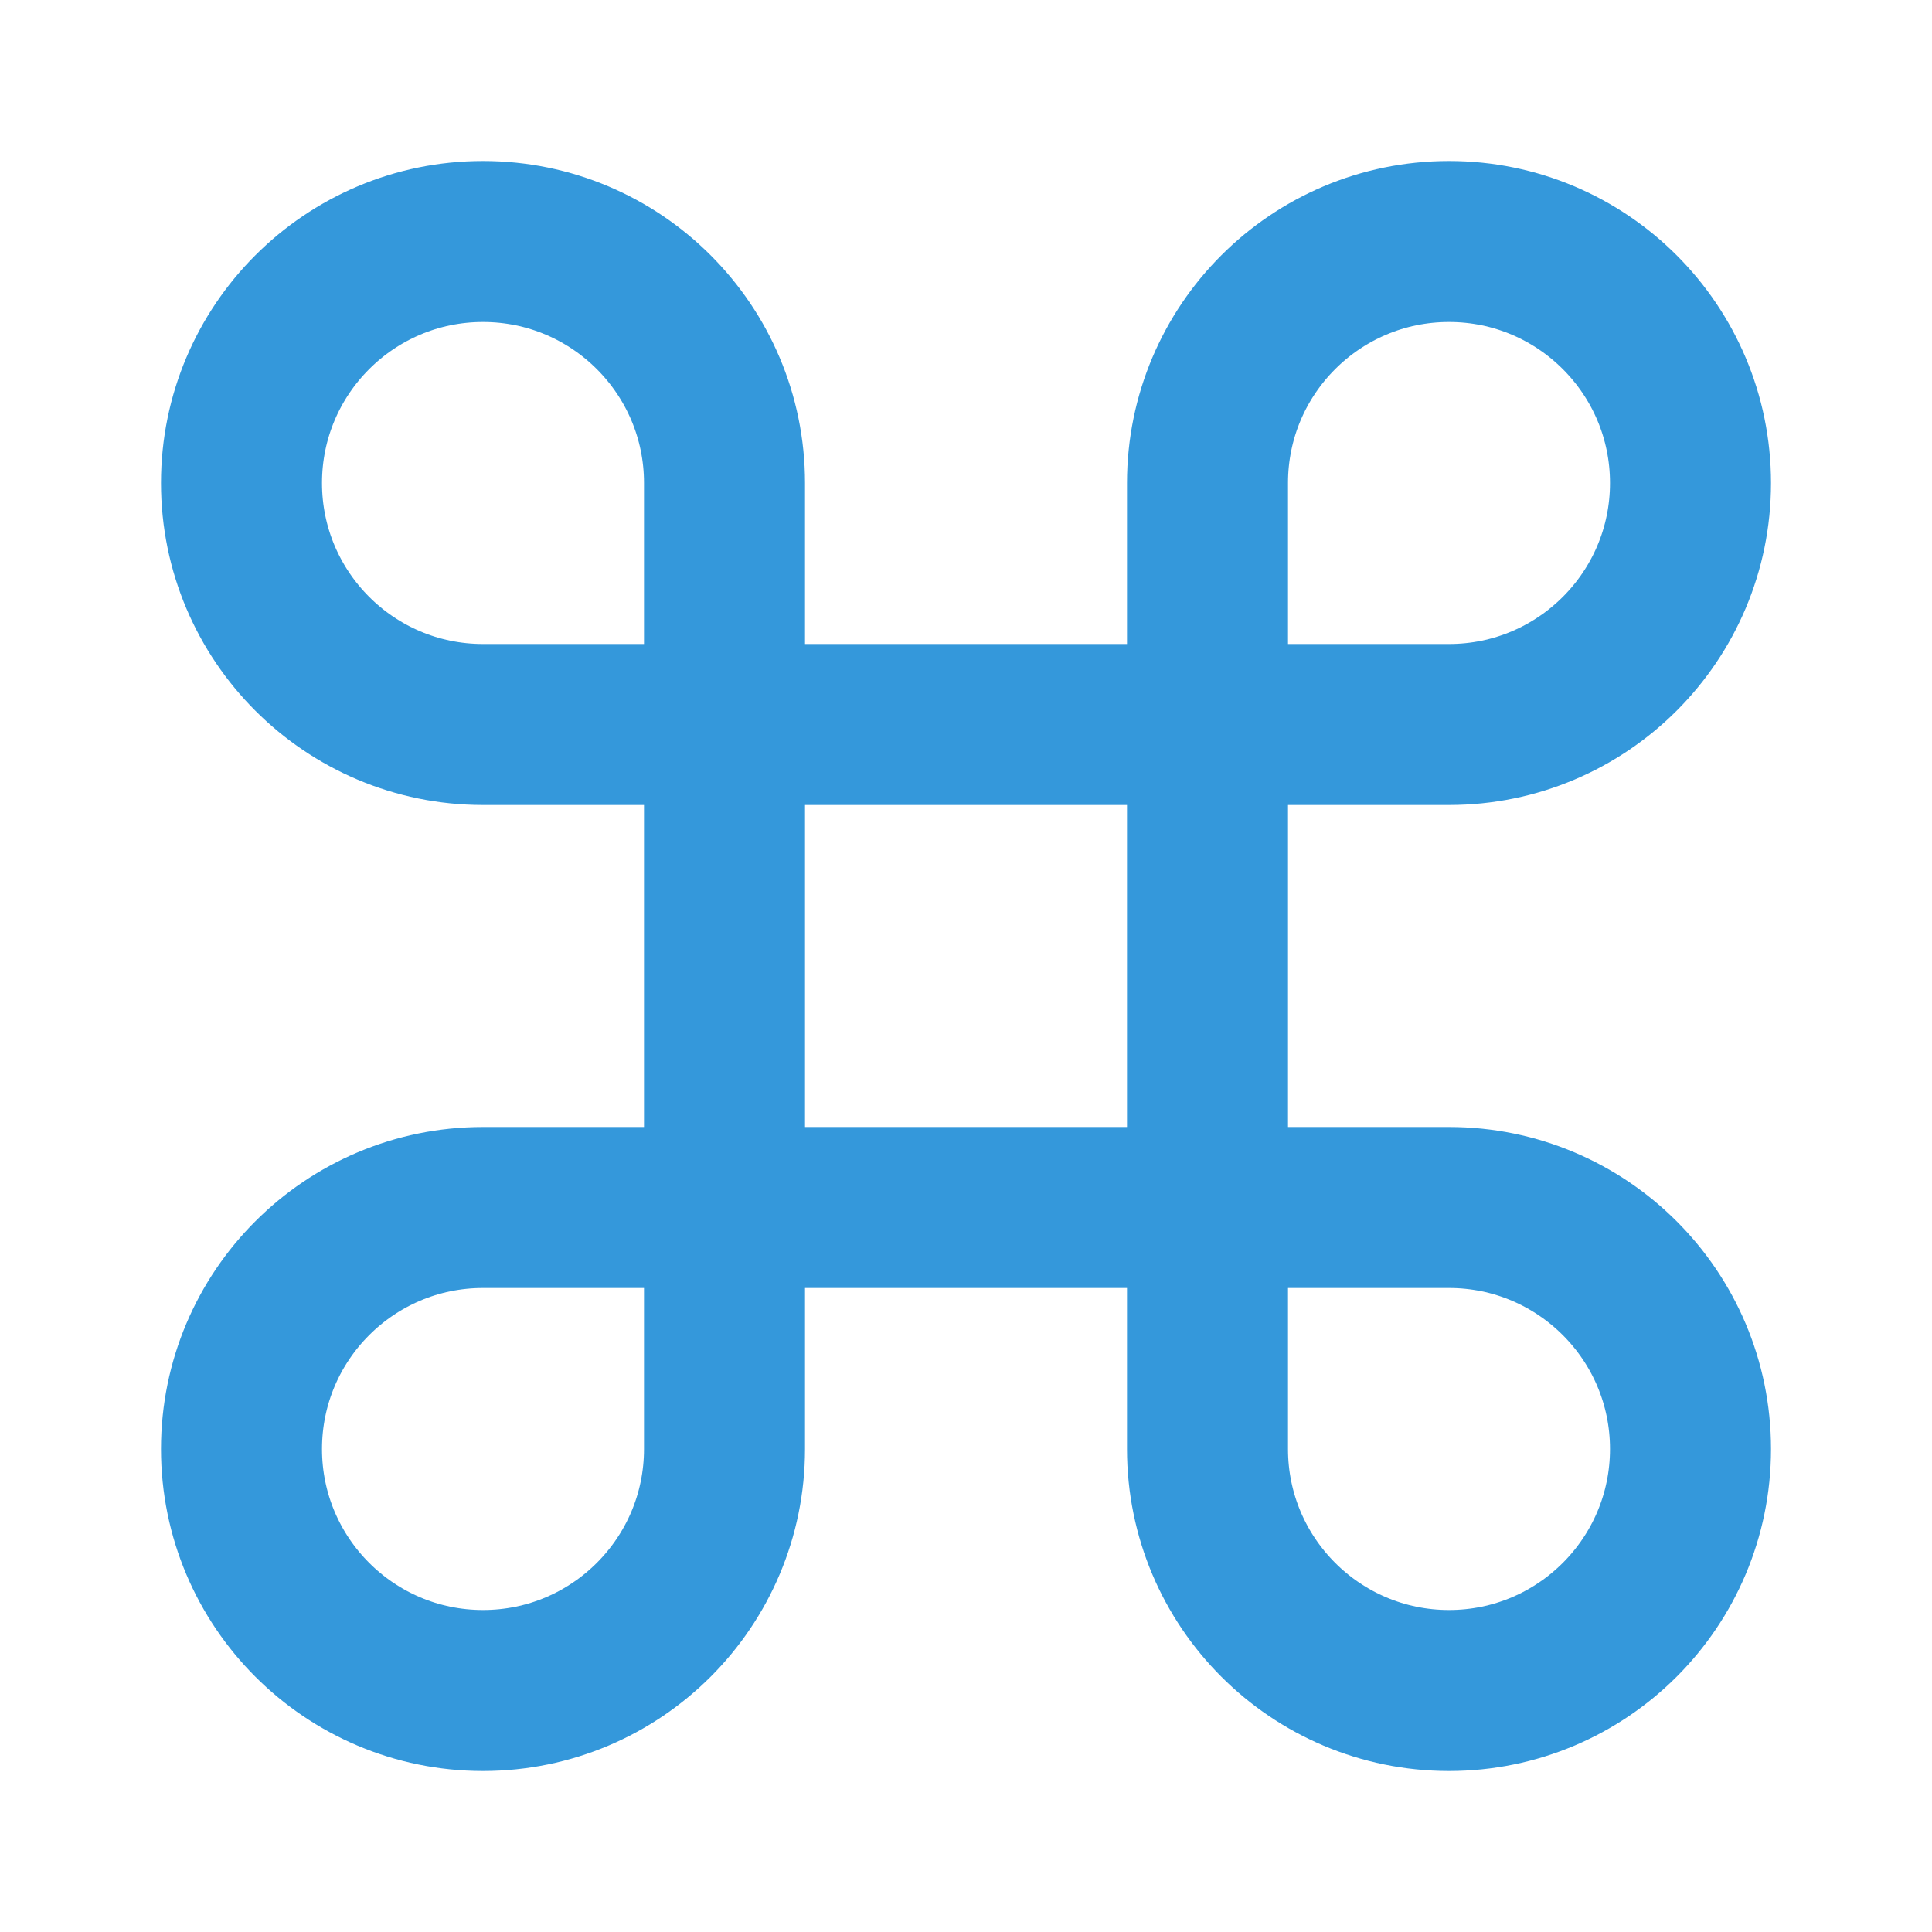
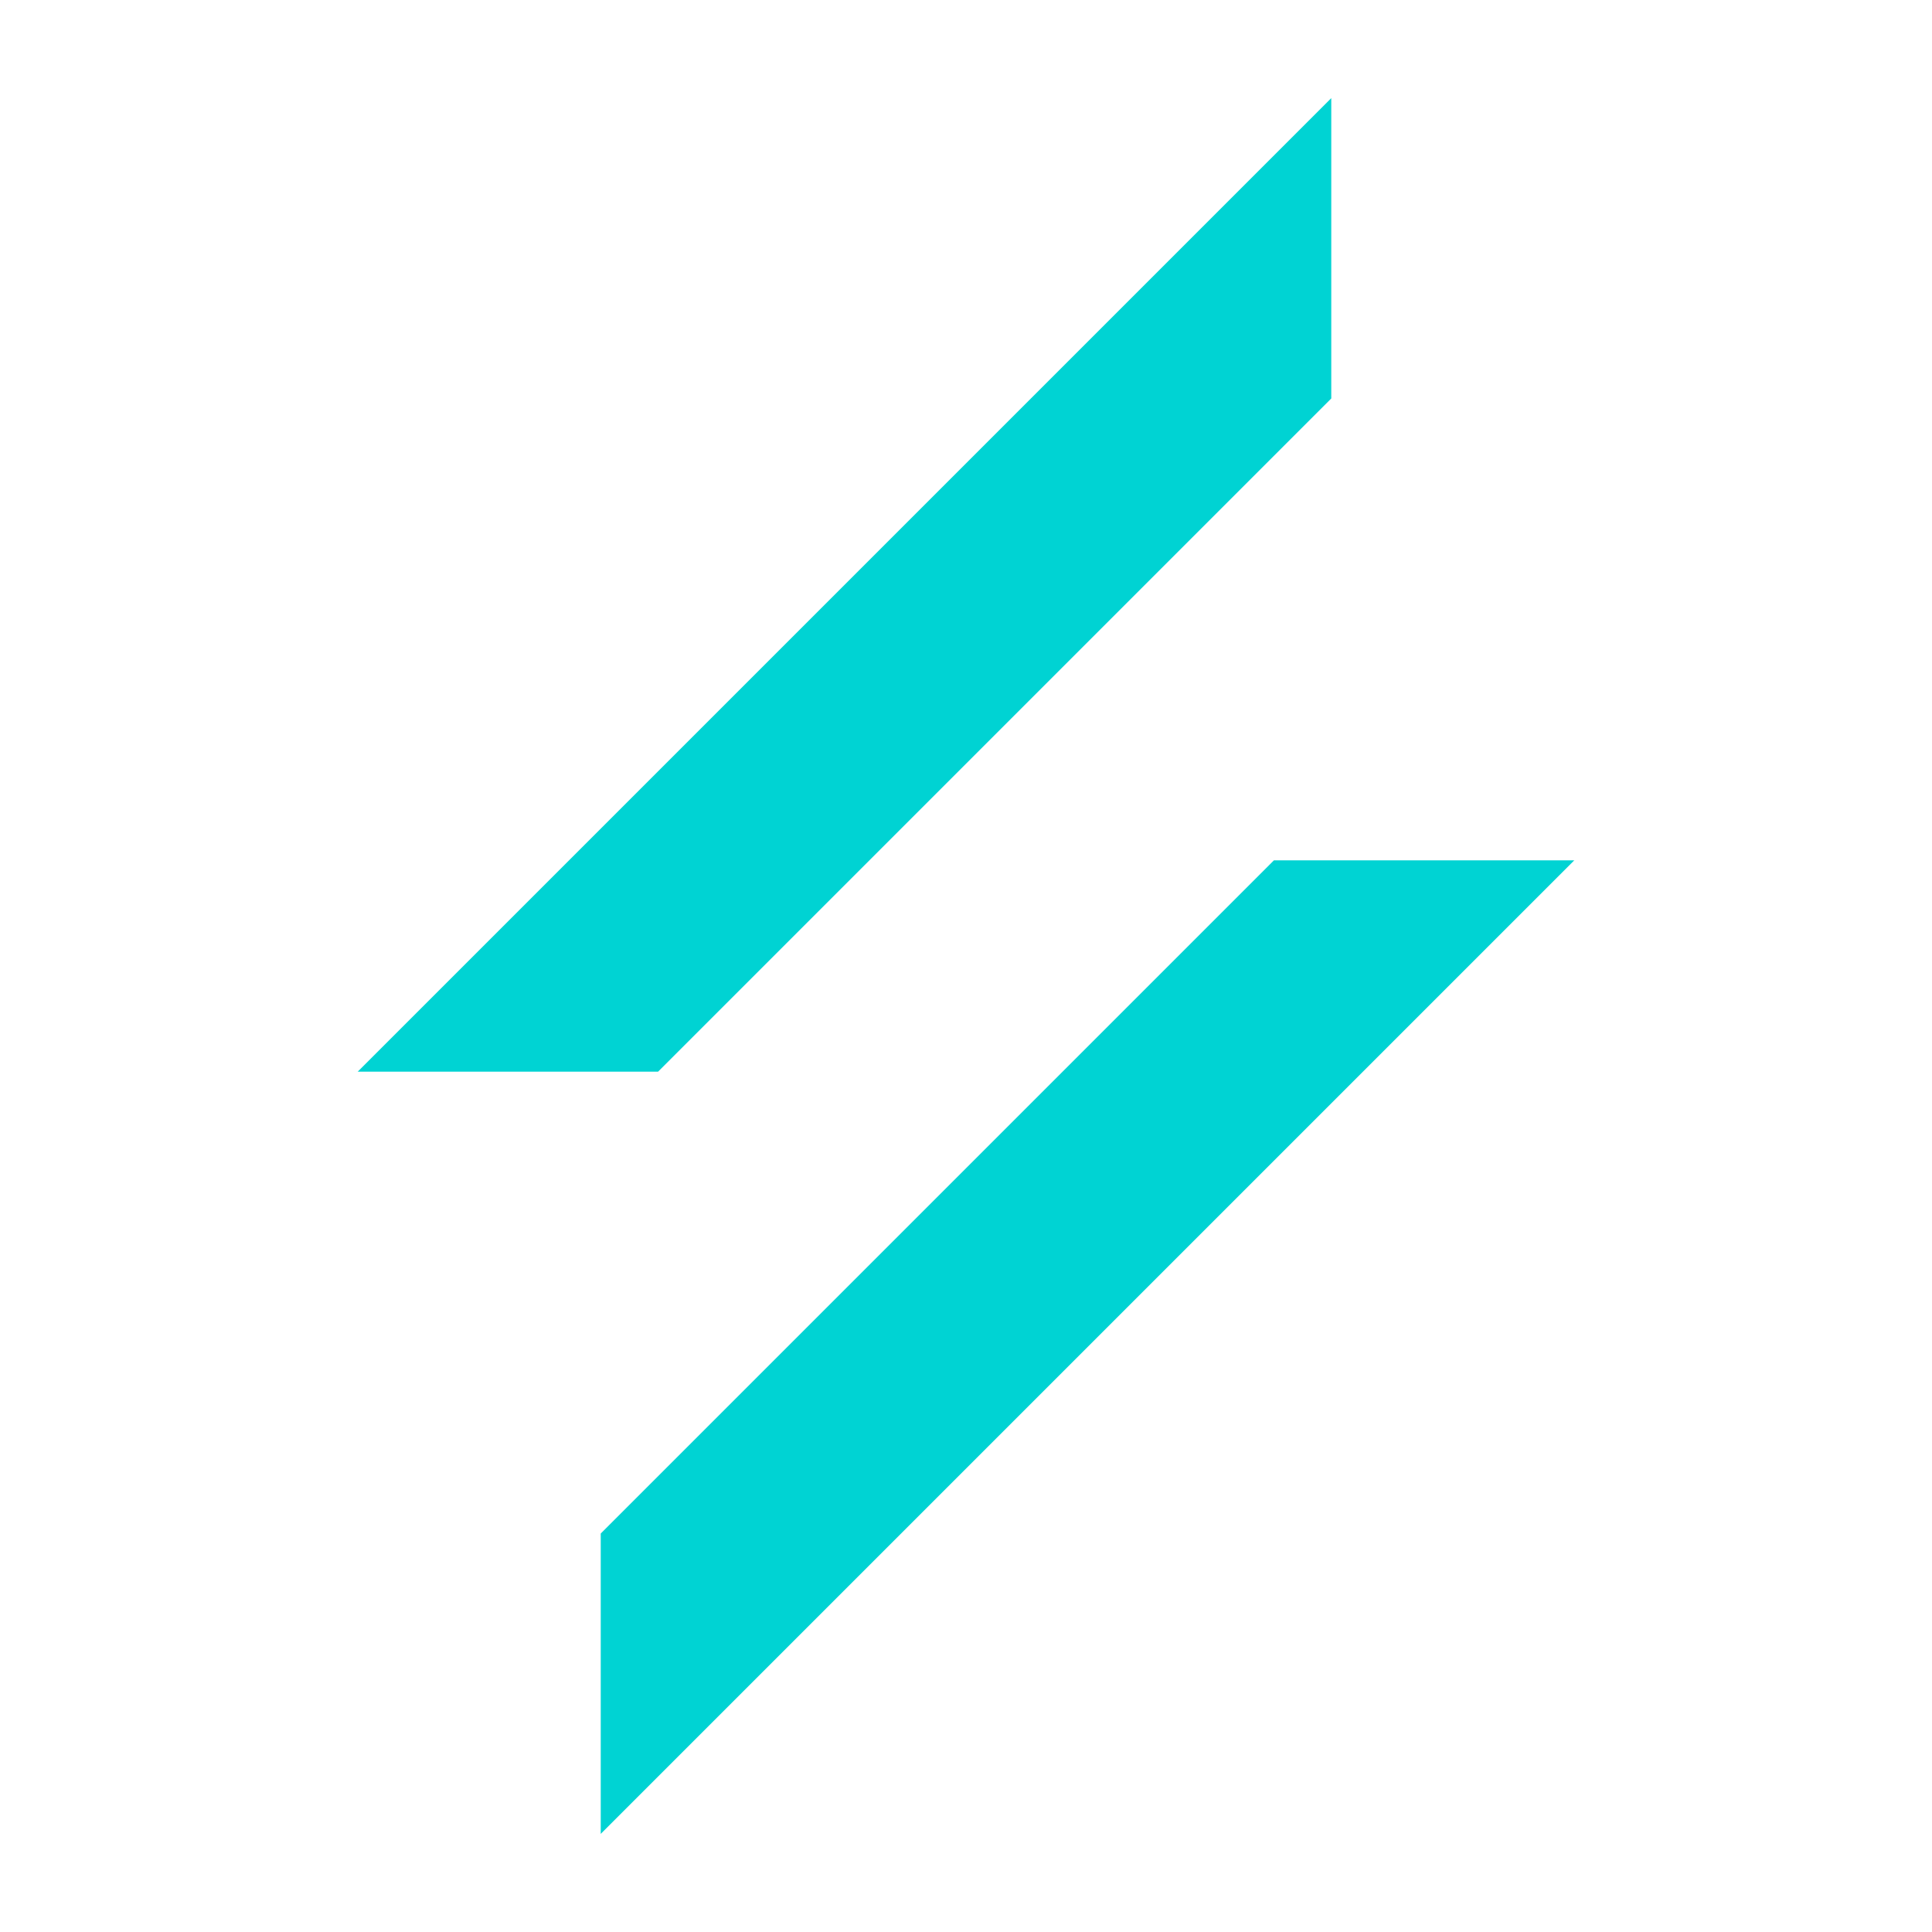
- <svg xmlns="http://www.w3.org/2000/svg" width="32" height="32" viewBox="0 0 24 24" fill="none" stroke="#3498db" stroke-width="2" stroke-linecap="round" stroke-linejoin="round">
-   <path d="M18 3a3 3 0 0 0-3 3v12a3 3 0 0 0 3 3 3 3 0 0 0 3-3 3 3 0 0 0-3-3H6a3 3 0 0 0-3 3 3 3 0 0 0 3 3 3 3 0 0 0 3-3V6a3 3 0 0 0-3-3 3 3 0 0 0-3 3 3 3 0 0 0 3 3h12a3 3 0 0 0 3-3 3 3 0 0 0-3-3z">
-   </path>
+ <svg xmlns="http://www.w3.org/2000/svg" id="Layer_1" version="1.1" viewBox="0 0 128 128">
+   <defs>
+     <style>
+       .st0 {
+         fill: #00d3d3;
+       }
+     </style>
+   </defs>
+   <polygon class="st0" points="88.2 6.5 23.7 71 43.6 71 88.2 26.4 88.2 6.5" />
+   <polygon class="st0" points="84.4 57 39.8 101.6 39.8 121.5 104.3 57 84.4 57" />
</svg>
